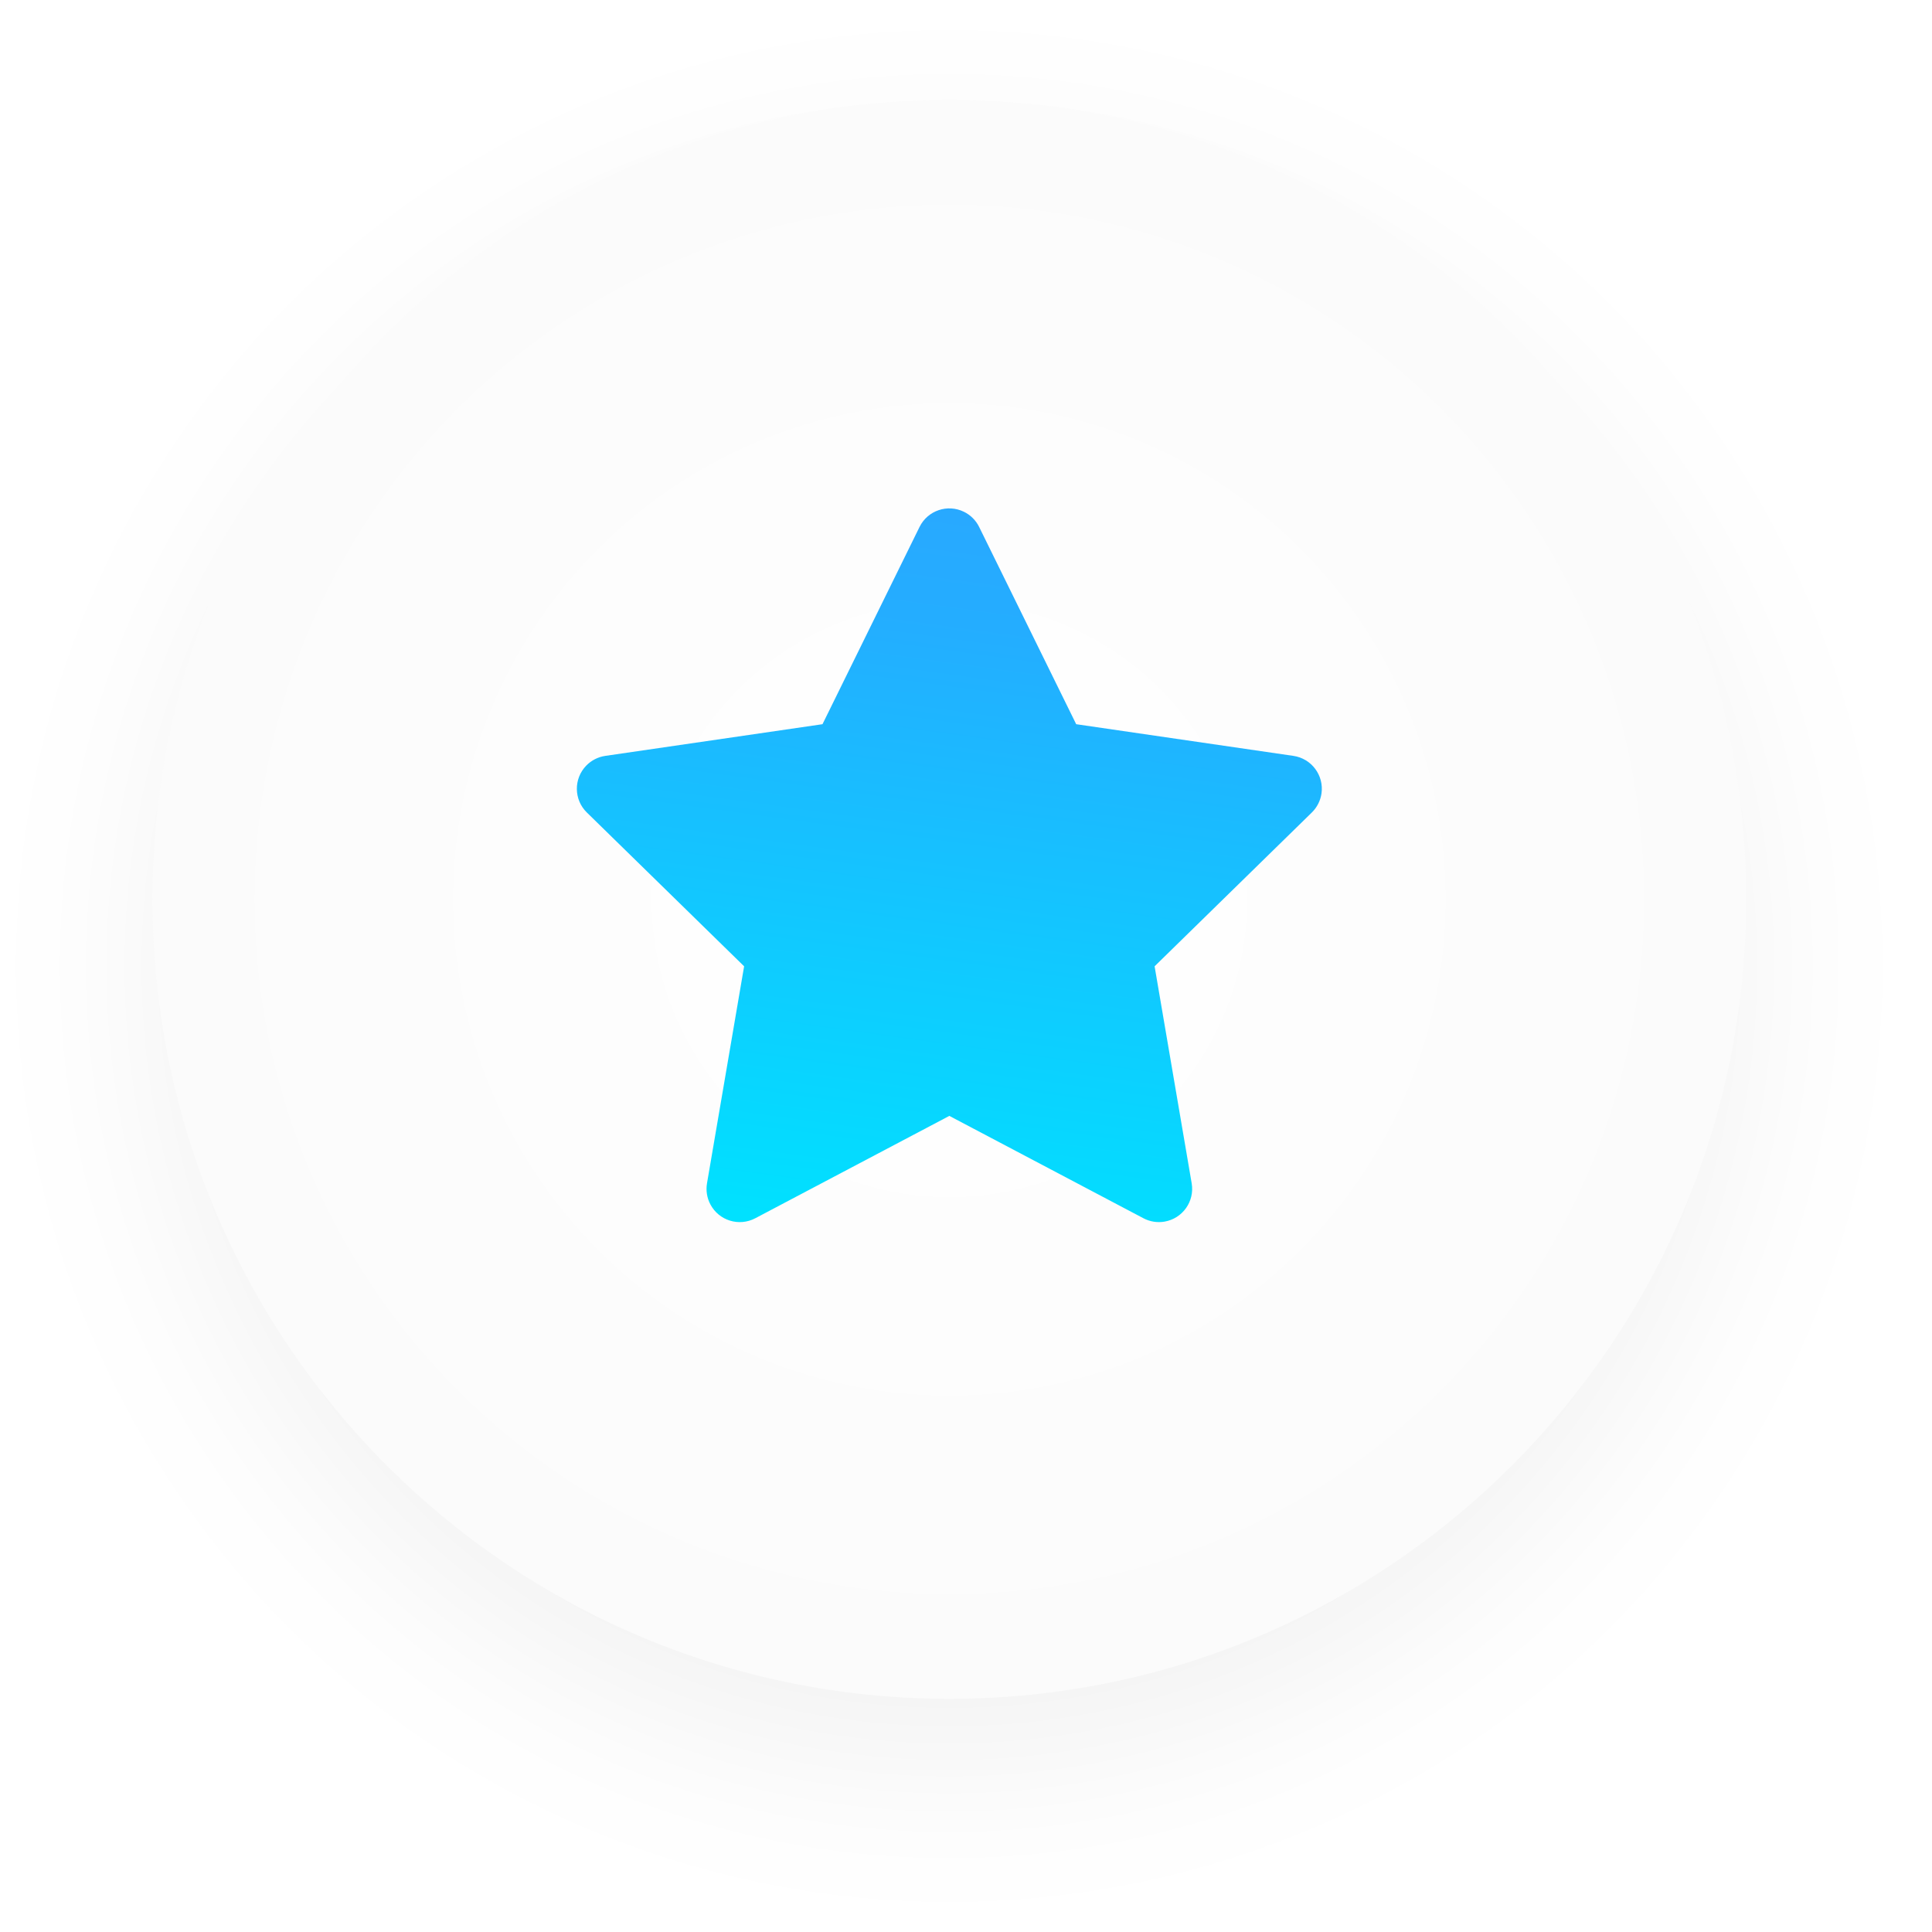
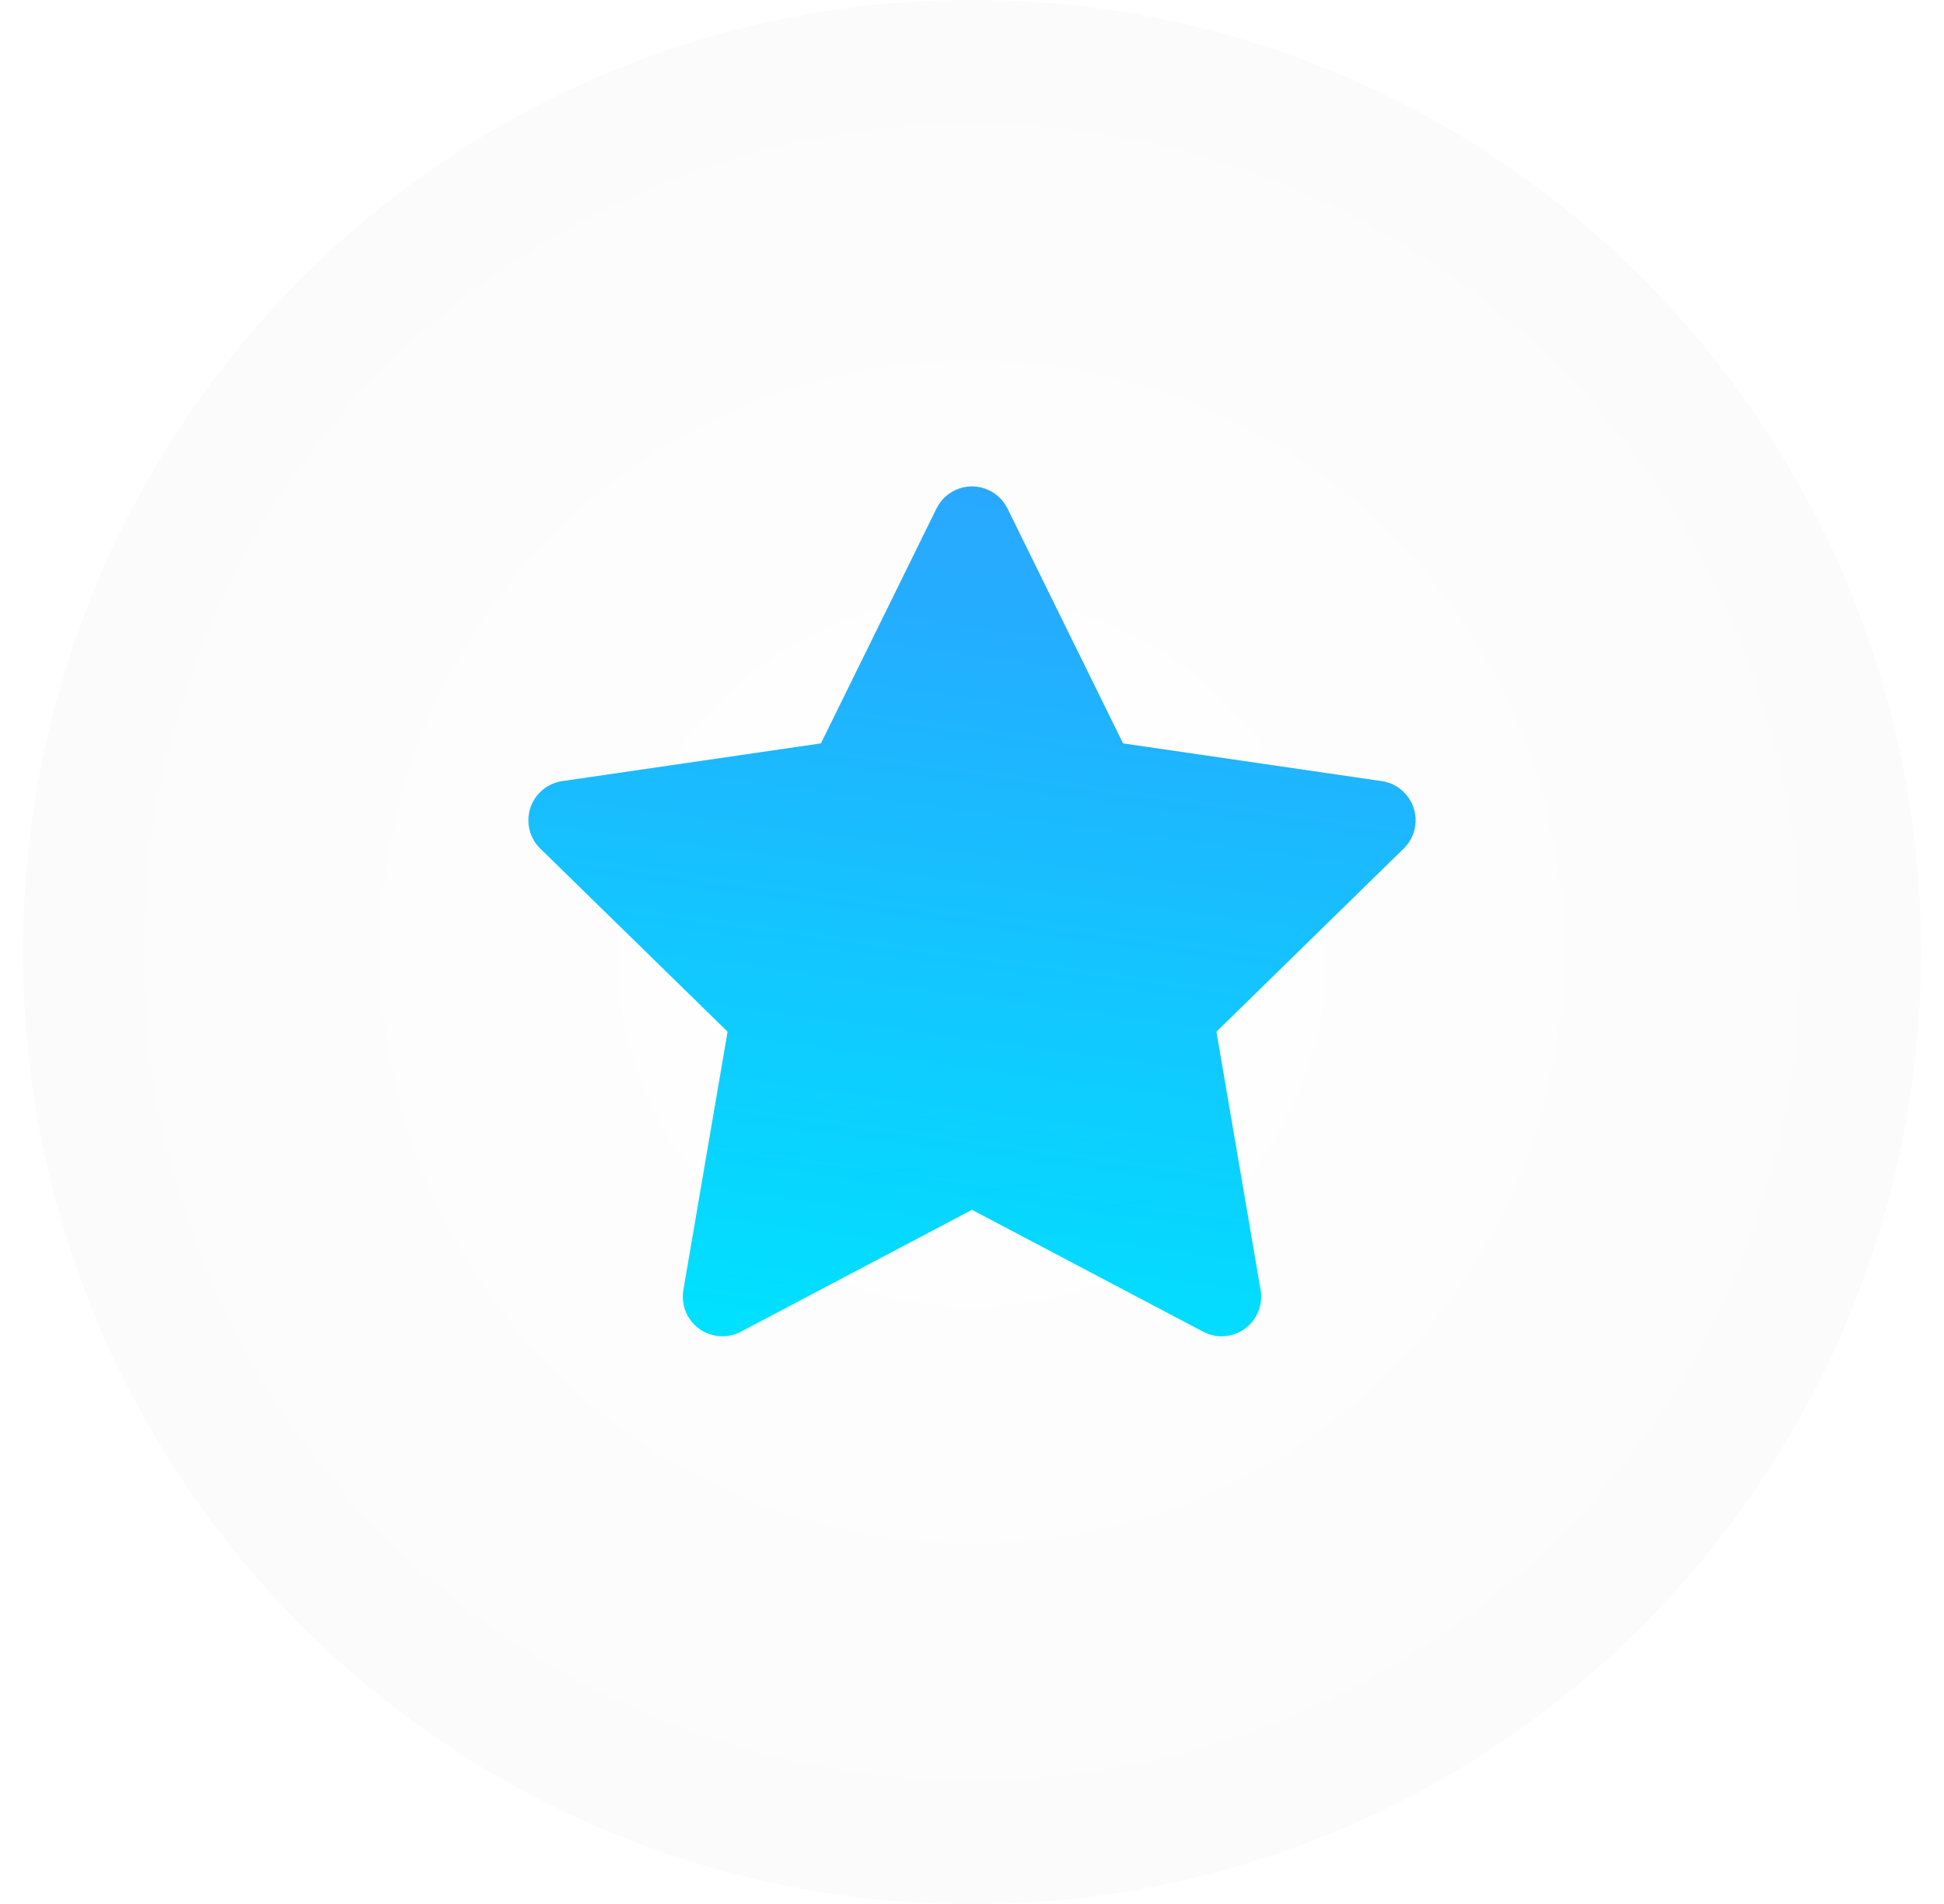
- <svg xmlns="http://www.w3.org/2000/svg" xmlns:xlink="http://www.w3.org/1999/xlink" width="58px" height="58px" viewBox="0 0 58 58" version="1.1">
+ <svg xmlns="http://www.w3.org/2000/svg" width="49px" height="48px" viewBox="0 0 49 48" version="1.1">
  <defs>
    <radialGradient cx="50%" cy="50%" fx="50%" fy="50%" r="100.33%" gradientTransform="translate(0.5,0.5),scale(1,0.996711),rotate(90),translate(-0.5,-0.5)" id="radialGradient-1">
      <stop stop-color="#FFFFFF" offset="0%" />
      <stop stop-color="#F7F7F7" offset="100%" />
    </radialGradient>
-     <ellipse id="path-2" cx="23.921" cy="24" rx="23.921" ry="24" />
-     <filter x="-17.8%" y="-13.5%" width="135.5%" height="135.4%" filterUnits="objectBoundingBox" id="filter-3">
-       <feOffset dx="0" dy="2" in="SourceAlpha" result="shadowOffsetOuter1" />
-       <feGaussianBlur stdDeviation="2.5" in="shadowOffsetOuter1" result="shadowBlurOuter1" />
-       <feColorMatrix values="0 0 0 0 0   0 0 0 0 0   0 0 0 0 0  0 0 0 0.05 0" type="matrix" in="shadowBlurOuter1" />
-     </filter>
-     <linearGradient x1="50%" y1="-34.678%" x2="30.715%" y2="100%" id="linearGradient-4">
+     <linearGradient x1="50%" y1="-34.678%" x2="30.715%" y2="100%" id="linearGradient-2">
      <stop stop-color="#32A0FF" offset="0%" />
      <stop stop-color="#24ADFF" offset="36.657%" />
      <stop stop-color="#00E1FF" offset="100%" />
    </linearGradient>
  </defs>
  <g id="Page-1" stroke="none" stroke-width="1" fill="none" fill-rule="evenodd">
-     <g id="MEME-SWIPING" transform="translate(-159, -592)">
+     <g id="MEME-SWIPING" transform="translate(-163, -595)">
      <g id="Buttons3" transform="translate(19, 587)">
        <g id="save" transform="translate(144.5789, 8)">
-           <g id="Oval">
-             <use fill="black" fill-opacity="1" filter="url(#filter-3)" xlink:href="#path-2" />
-             <use fill="url(#radialGradient-1)" fill-rule="evenodd" xlink:href="#path-2" />
-           </g>
-           <path d="M23.921,30.5 L18.095,33.573 C17.607,33.83 17.004,33.644 16.747,33.156 C16.644,32.962 16.609,32.739 16.646,32.523 L17.76,26.009 L13.039,21.392 C12.645,21.007 12.638,20.375 13.023,19.982 C13.176,19.825 13.376,19.724 13.593,19.692 L20.113,18.741 L23.026,12.82 C23.269,12.325 23.867,12.122 24.361,12.365 C24.559,12.462 24.719,12.622 24.816,12.82 L27.729,18.741 L34.249,19.692 C34.795,19.771 35.172,20.278 35.093,20.823 C35.061,21.039 34.959,21.239 34.803,21.392 L30.083,26.009 L31.196,32.523 C31.289,33.066 30.924,33.581 30.381,33.674 C30.165,33.711 29.942,33.676 29.748,33.573 L23.921,30.5 Z" id="Star" fill="url(#linearGradient-4)" />
+           <ellipse id="Oval" fill="url(#radialGradient-1)" cx="23.921" cy="24" rx="23.921" ry="24" />
+           <path d="M23.921,30.5 L18.095,33.573 C17.607,33.83 17.004,33.644 16.747,33.156 C16.644,32.962 16.609,32.739 16.646,32.523 L17.76,26.009 L13.039,21.392 C12.645,21.007 12.638,20.375 13.023,19.982 C13.176,19.825 13.376,19.724 13.593,19.692 L20.113,18.741 L23.026,12.82 C23.269,12.325 23.867,12.122 24.361,12.365 C24.559,12.462 24.719,12.622 24.816,12.82 L27.729,18.741 L34.249,19.692 C34.795,19.771 35.172,20.278 35.093,20.823 C35.061,21.039 34.959,21.239 34.803,21.392 L30.083,26.009 L31.196,32.523 C31.289,33.066 30.924,33.581 30.381,33.674 C30.165,33.711 29.942,33.676 29.748,33.573 L23.921,30.5 Z" id="Star" fill="url(#linearGradient-2)" />
        </g>
      </g>
    </g>
  </g>
</svg>
